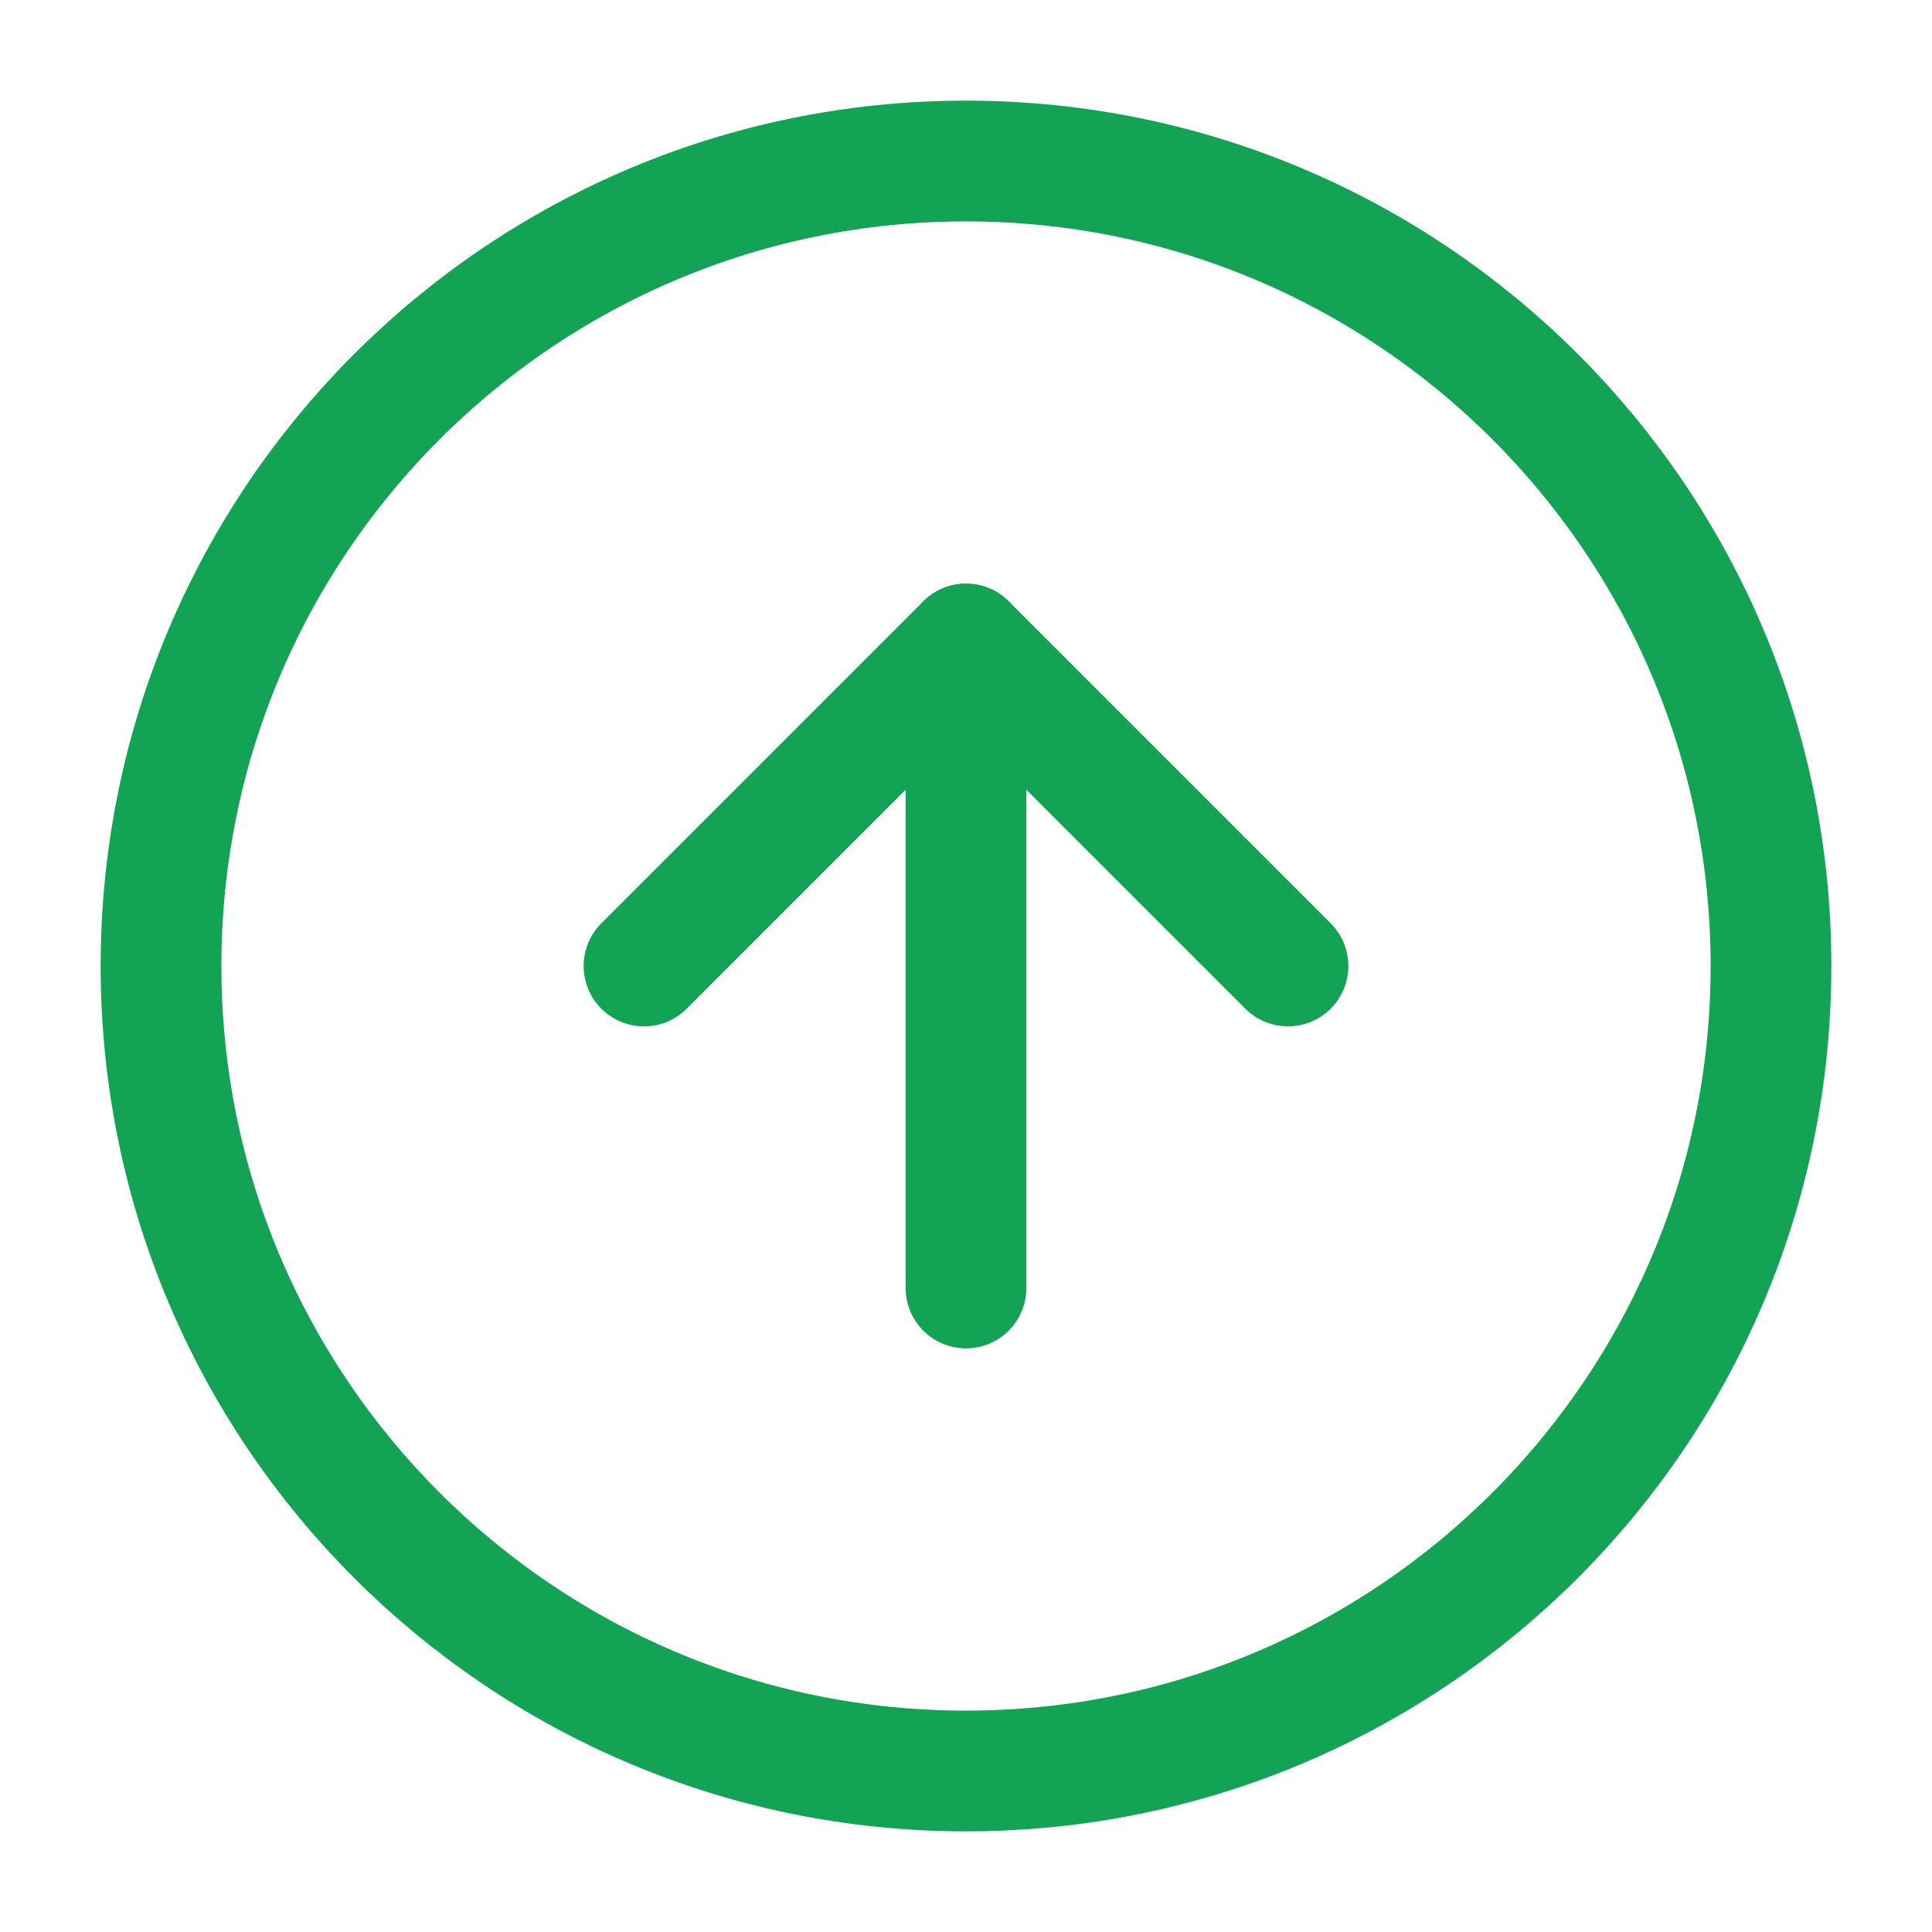
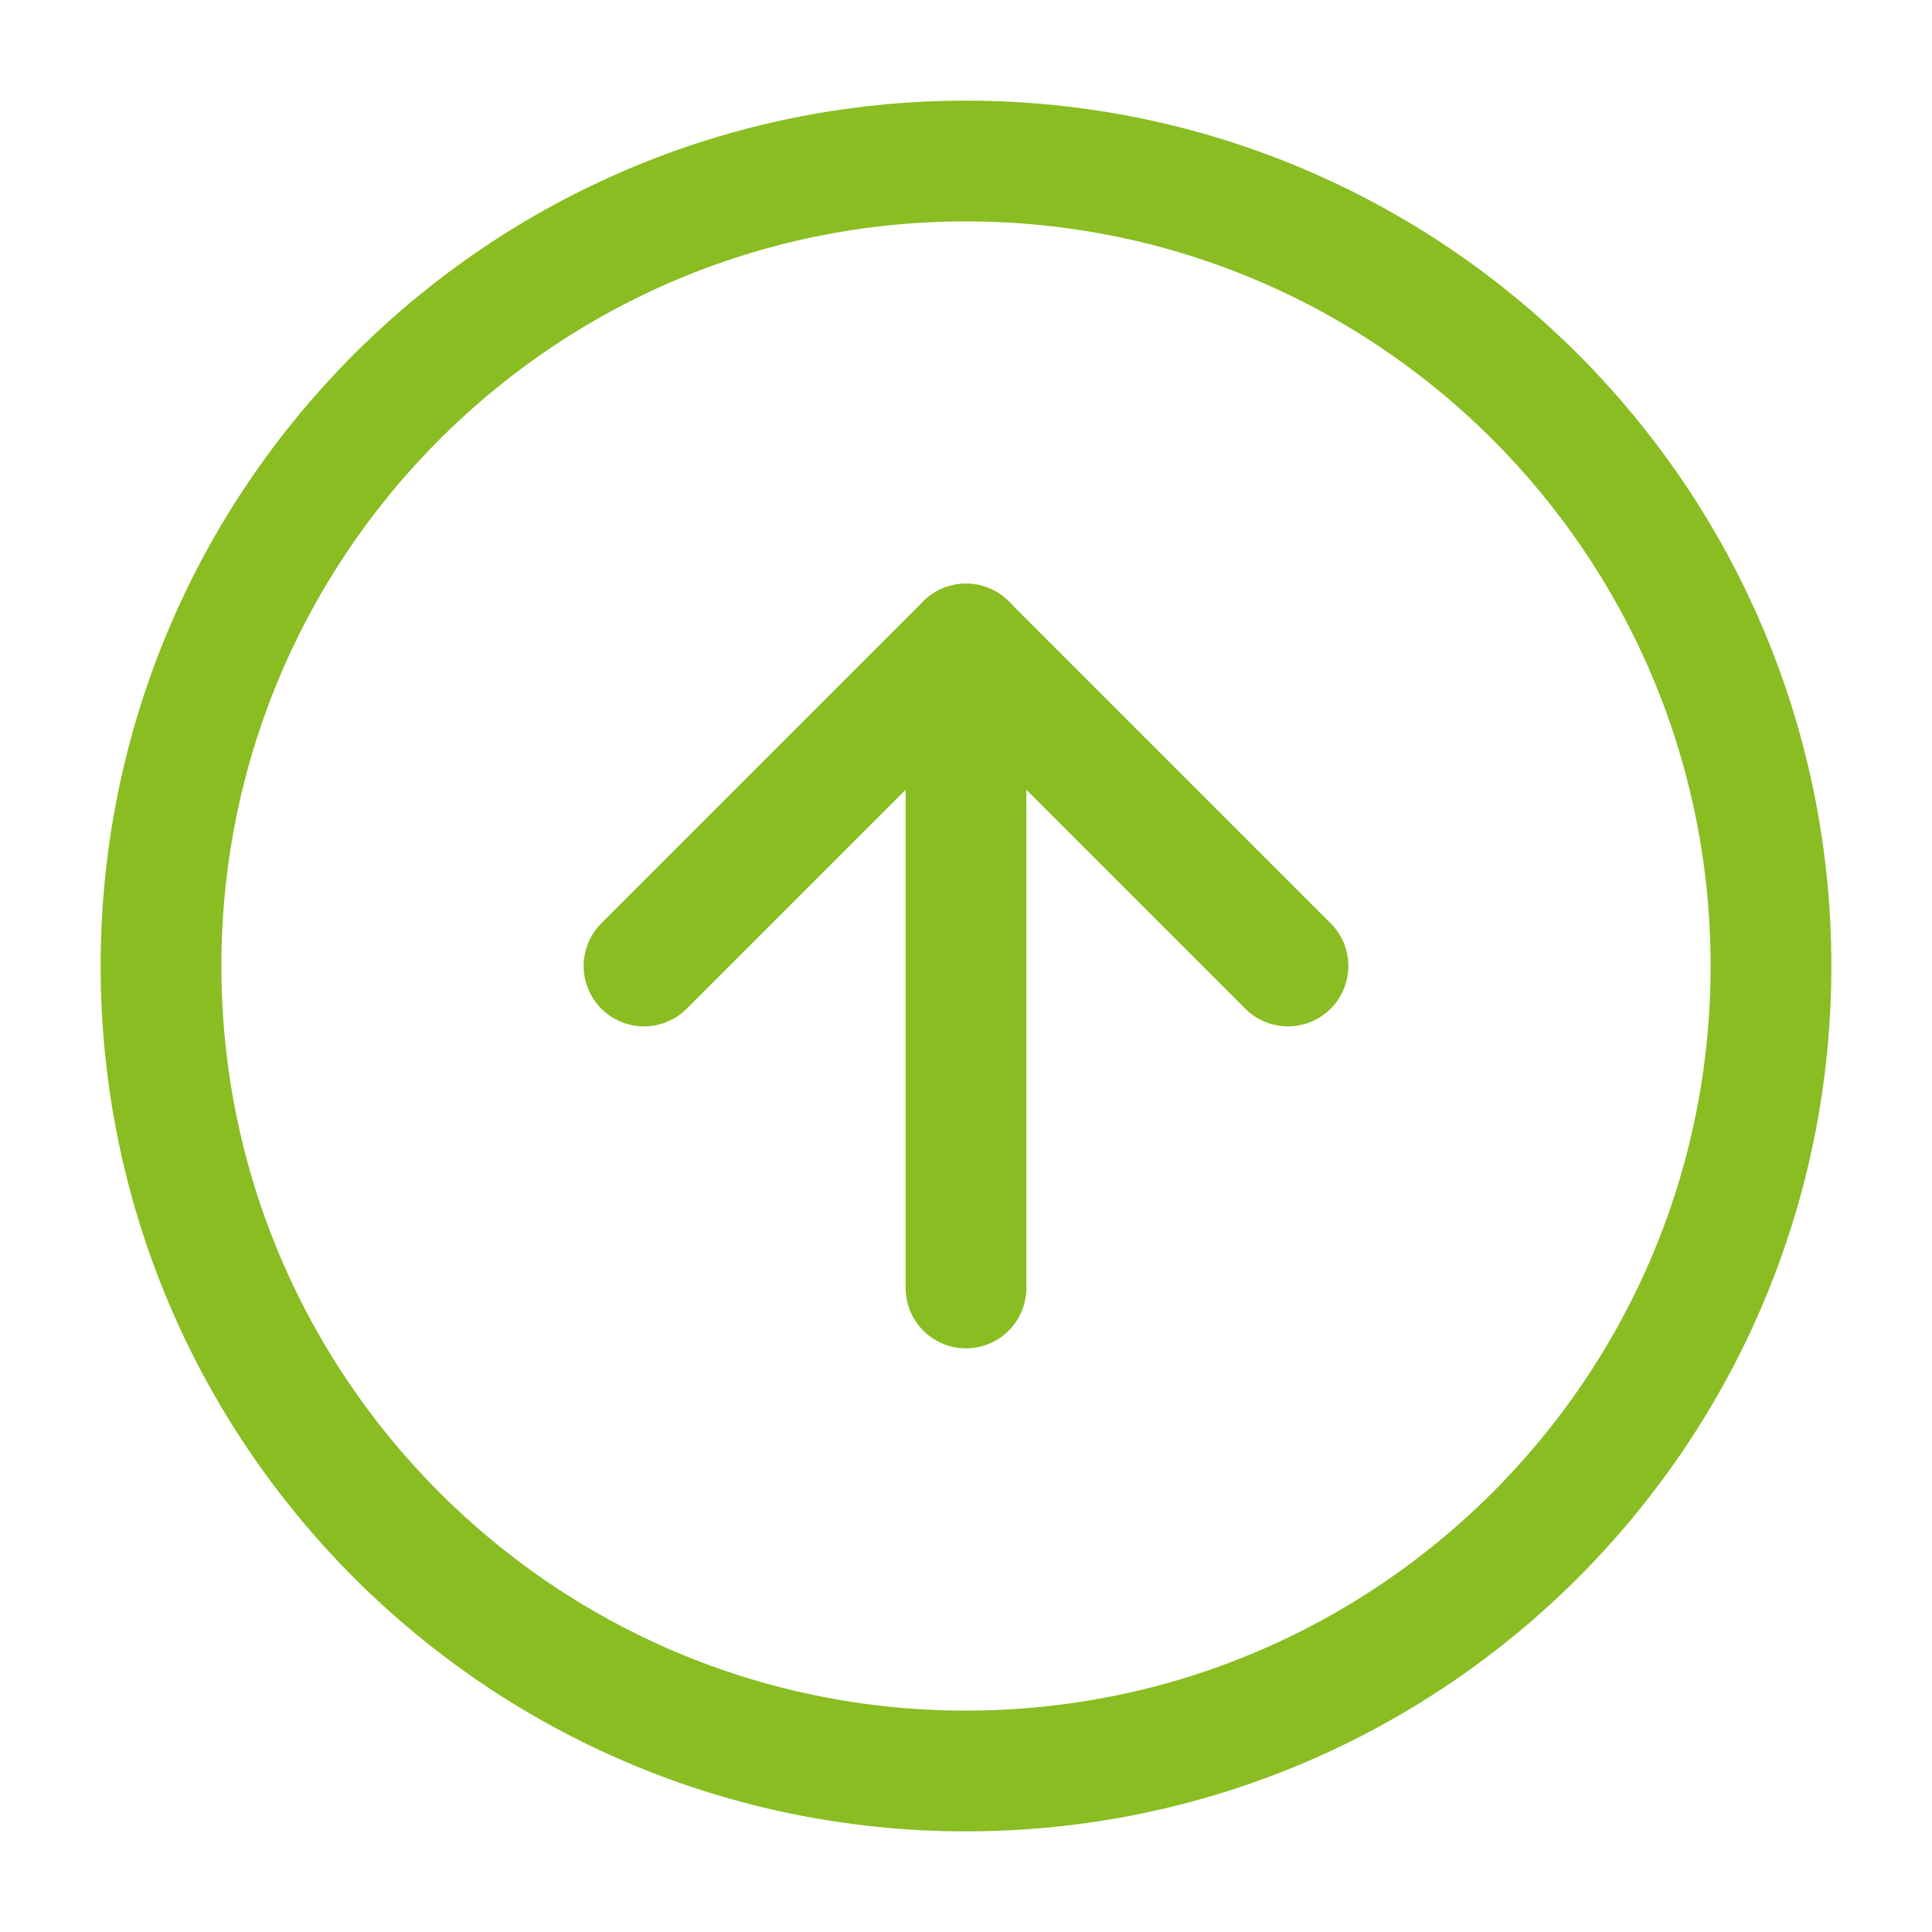
<svg xmlns="http://www.w3.org/2000/svg" width="32" height="32" viewBox="0 0 32 32" fill="none">
-   <path d="M16 2.667C8.636 2.667 2.667 8.636 2.667 16C2.667 23.364 8.636 29.333 16 29.333C23.364 29.333 29.333 23.364 29.333 16C29.333 8.636 23.364 2.667 16 2.667Z" stroke="#12A454" stroke-width="2" stroke-linecap="round" stroke-linejoin="round" />
-   <path d="M21.333 16L16 10.667L10.667 16" stroke="#12A454" stroke-width="2" stroke-linecap="round" stroke-linejoin="round" />
-   <path d="M16 21.333L16 10.667" stroke="#12A454" stroke-width="2" stroke-linecap="round" stroke-linejoin="round" />
+   <path d="M16 2.667C8.636 2.667 2.667 8.636 2.667 16C2.667 23.364 8.636 29.333 16 29.333C23.364 29.333 29.333 23.364 29.333 16C29.333 8.636 23.364 2.667 16 2.667Z" stroke="#89BD22" stroke-width="2" stroke-linecap="round" stroke-linejoin="round" />
+   <path d="M21.333 16L16 10.667L10.667 16" stroke="#89BD22" stroke-width="2" stroke-linecap="round" stroke-linejoin="round" />
+   <path d="M16 21.333L16 10.667" stroke="#89BD22" stroke-width="2" stroke-linecap="round" stroke-linejoin="round" />
</svg>
